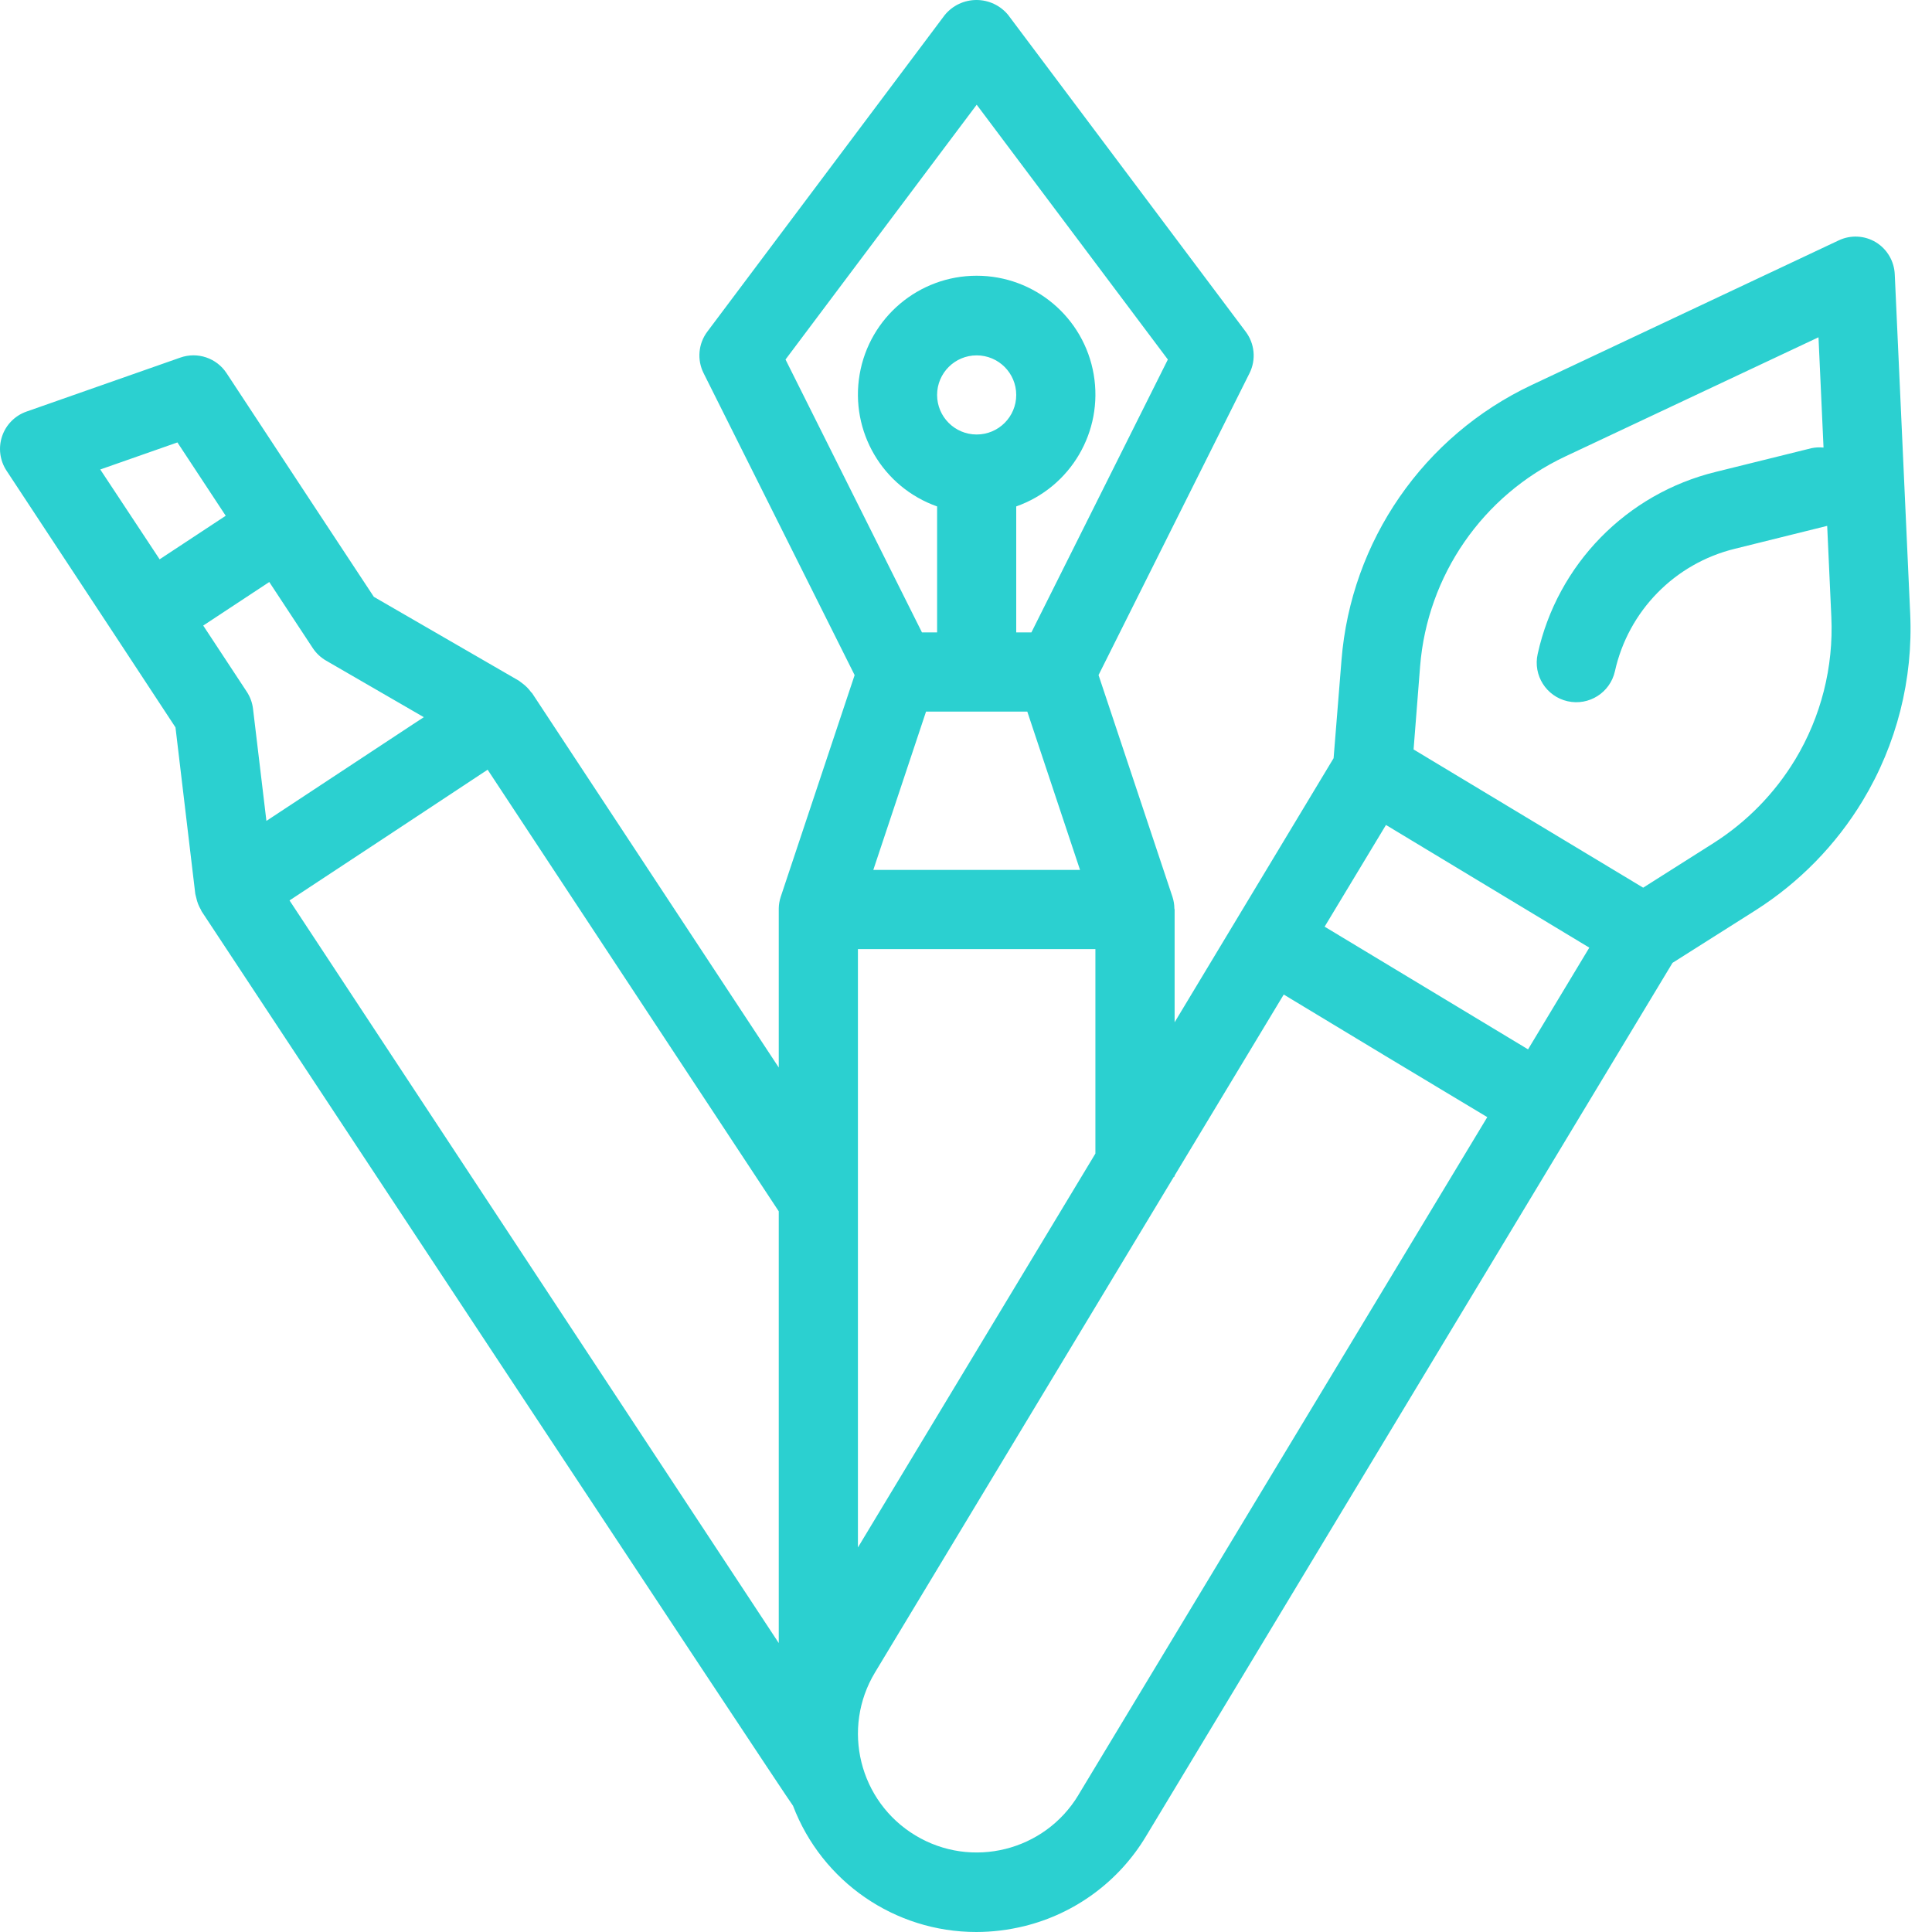
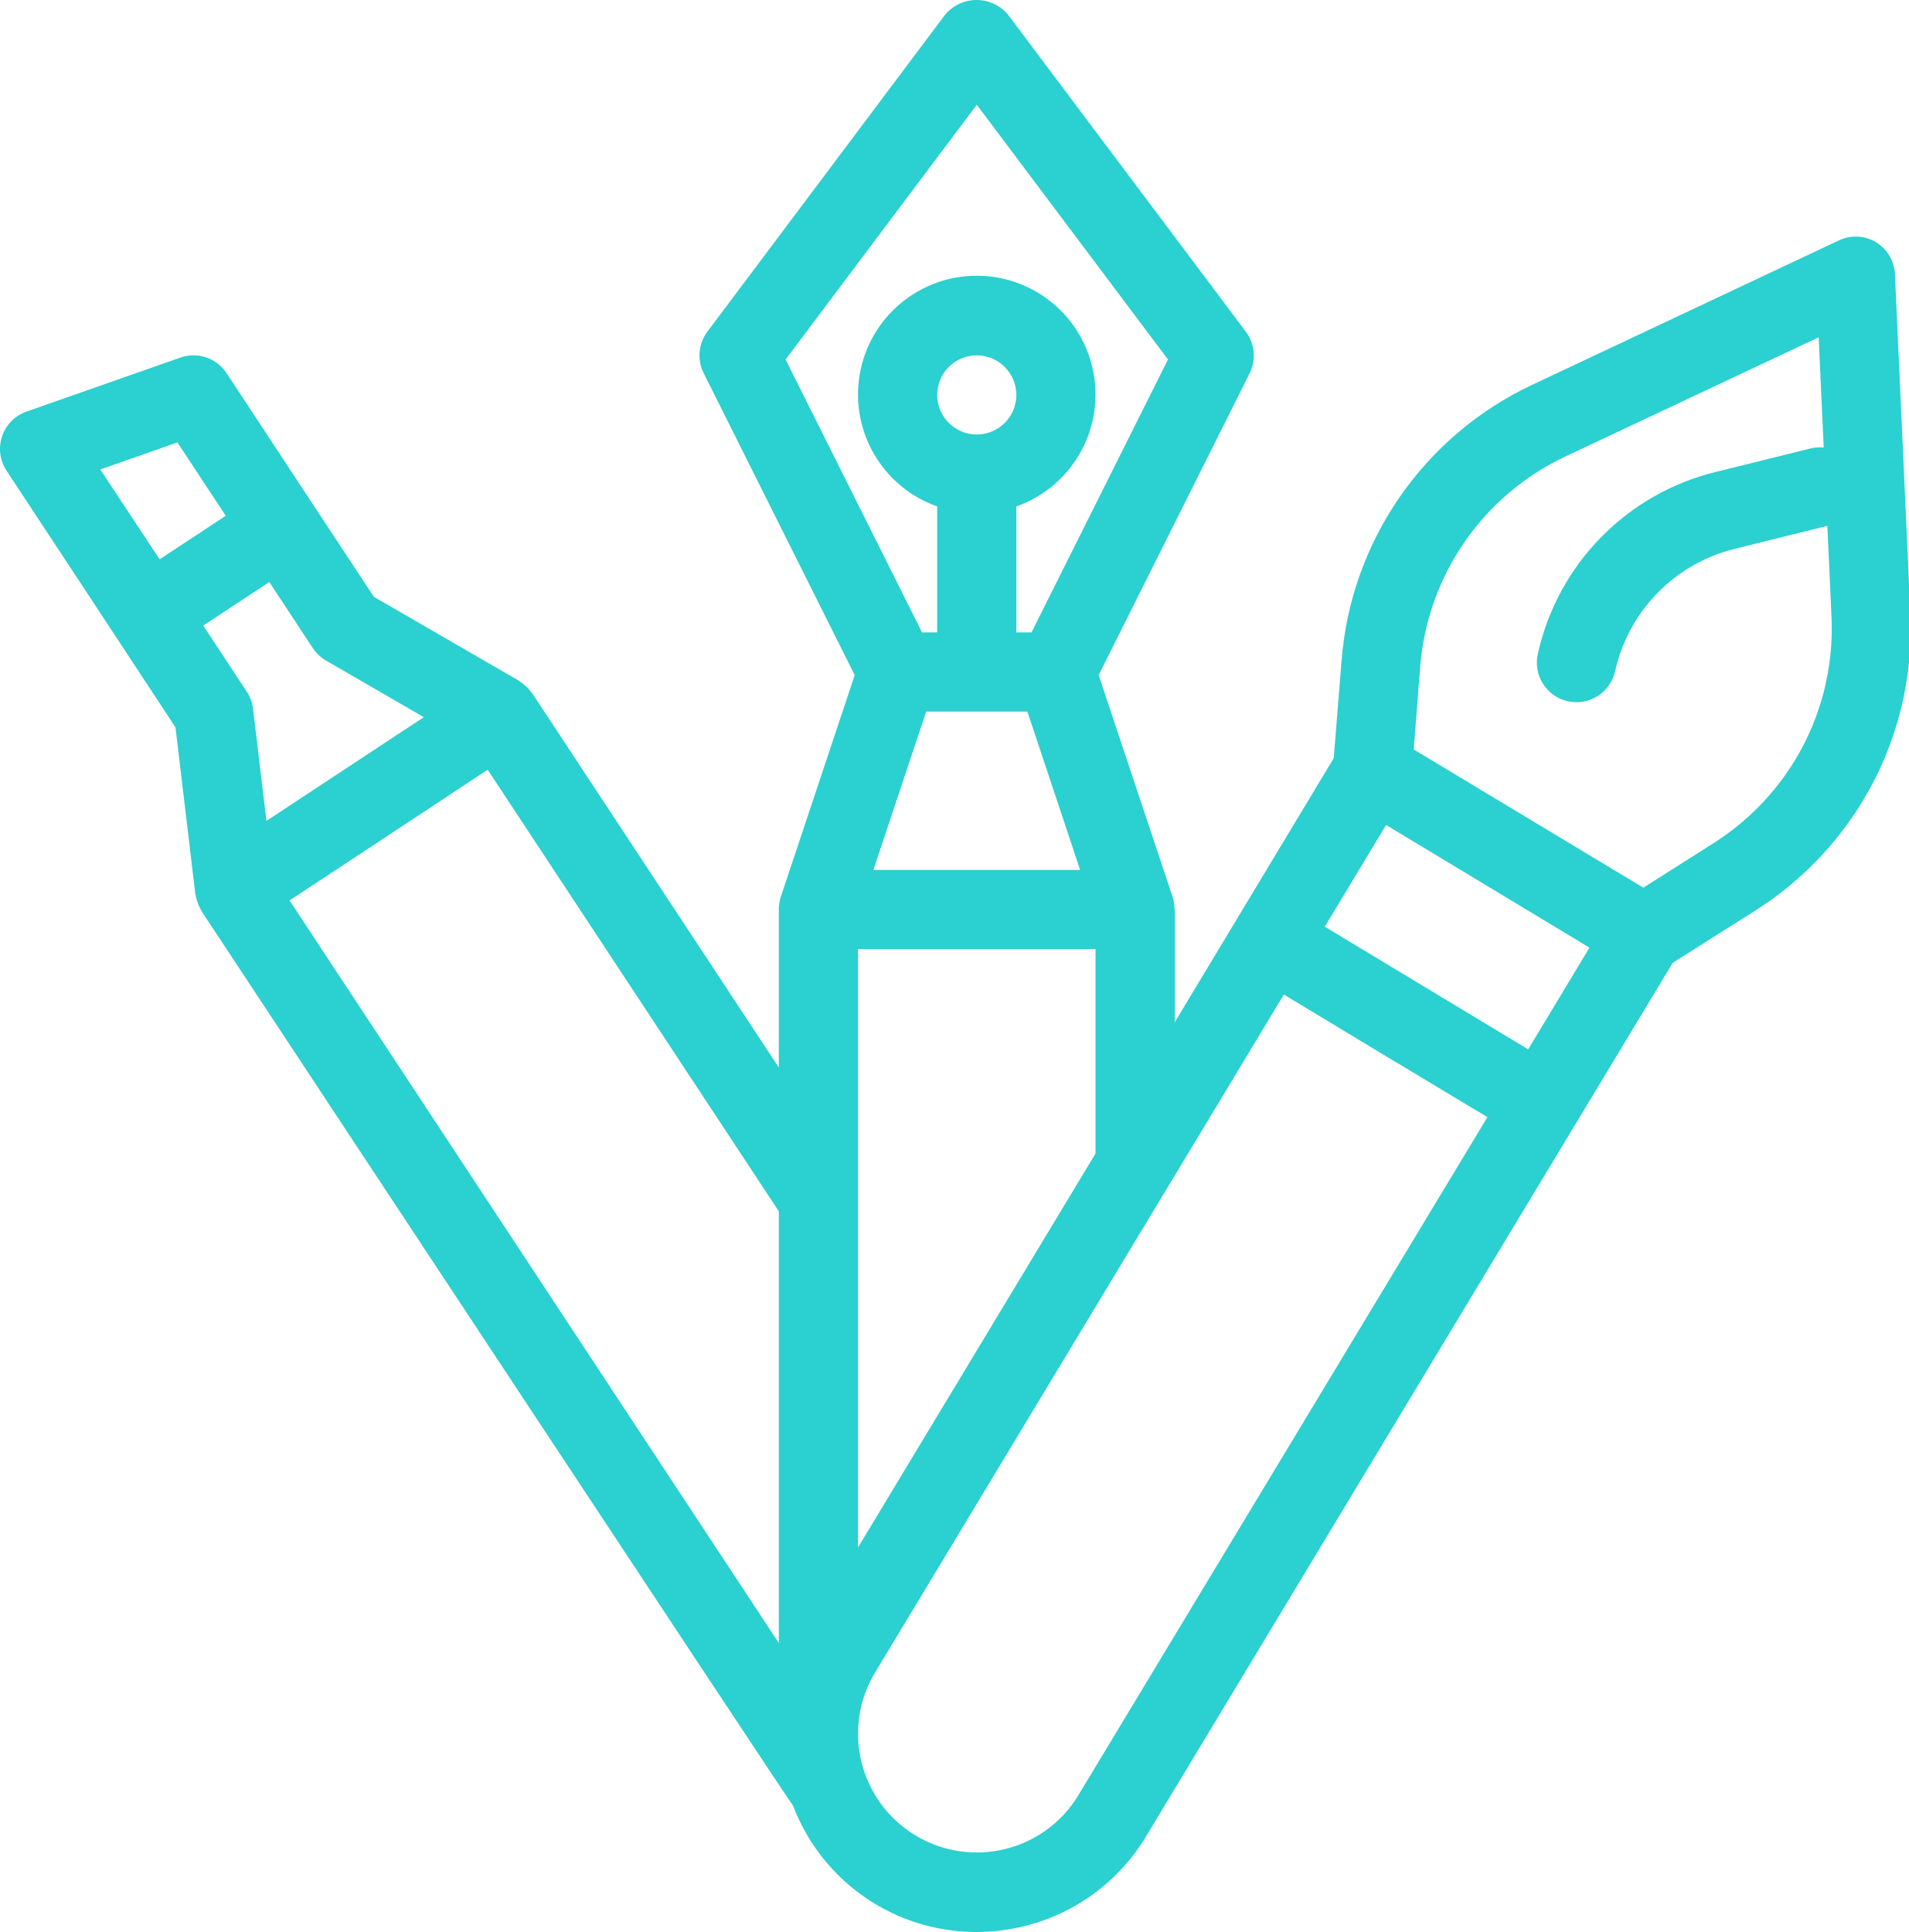
- <svg xmlns="http://www.w3.org/2000/svg" width="48" height="48">
+ <svg xmlns="http://www.w3.org/2000/svg">
  <path fill="#2BD0D0" d="M46.608 6.02a.975.975 0 00-.927-.047l-7.624 3.591a8.283 8.283 0 00-4.728 6.837l-.196 2.436-3.95 6.561v-2.801c0-.01-.006-.017-.006-.027a.974.974 0 00-.046-.284l-1.838-5.514 3.753-7.504a.984.984 0 00-.099-1.03l-5.9-7.867a1.019 1.019 0 00-1.573 0L17.573 8.24a.984.984 0 00-.093 1.03l3.753 7.503-1.838 5.514a.974.974 0 00-.047.284v3.951l-6.127-9.299c-.007-.01-.02-.017-.026-.026a.995.995 0 00-.211-.215c-.02-.013-.036-.03-.056-.042-.02-.013-.022-.02-.035-.027l-3.605-2.085-1.497-2.271L5.628 9.27a.983.983 0 00-1.147-.386L.654 10.227a.983.983 0 00-.491 1.468l2.705 4.107 1.492 2.27.492 4.137a.36.36 0 00.01.04c.004.02.009.041.015.061a.973.973 0 00.116.295c.007.01.007.023.014.033.007.01 14.624 22.165 14.695 22.225A4.87 4.87 0 0024.255 48c.4 0 .8-.05 1.19-.145a4.886 4.886 0 003.028-2.235l13.08-21.698 2.065-1.307a8.343 8.343 0 002.66-2.721 8.259 8.259 0 001.18-4.651l-.383-8.42a.984.984 0 00-.467-.803zm-7.122 17.524l-1.522 2.527-5.054-3.048 1.524-2.527 5.052 3.048zM21.315 38.446V23.58h5.9v5.08l-5.9 9.786zm1.693-20.766h2.515l1.31 3.933h-5.136l1.31-3.933zm1.257-6.885a.983.983 0 110-1.966.983.983 0 010 1.966zm0-8.194l4.75 6.331-3.39 6.78h-.377v-3.13a2.95 2.95 0 10-1.966 0v3.13h-.376l-3.39-6.78 4.75-6.331zM10.53 17.818l-.29.19-3.621 2.387-.333-2.787a.982.982 0 00-.156-.424l-1.081-1.642L6.69 14.46l1.081 1.642a.988.988 0 00.329.31l2.429 1.406zm-6.122-6.826l1.2 1.822-1.642 1.082-1.475-2.232 1.917-.672zm5.249 9.755l2.458-1.624 7.233 10.972v10.726L7.193 22.371l2.464-1.624zm17.135 23.851a2.95 2.95 0 11-5.052-3.048l7.425-12.315h.017v-.027l2.712-4.499 2.527 1.526 2.53 1.52-10.16 16.843zm17.807-25.724a6.353 6.353 0 01-2.028 2.073l-1.747 1.107-2.852-1.717-2.852-1.717.162-2.065a6.318 6.318 0 013.604-5.213L45.18 8.38l.125 2.74a.973.973 0 00-.295.014l-2.382.59a5.986 5.986 0 00-4.425 4.524.983.983 0 001.919.43 4.032 4.032 0 012.977-3.043l2.297-.57.103 2.262a6.304 6.304 0 01-.9 3.548z" />
</svg>
